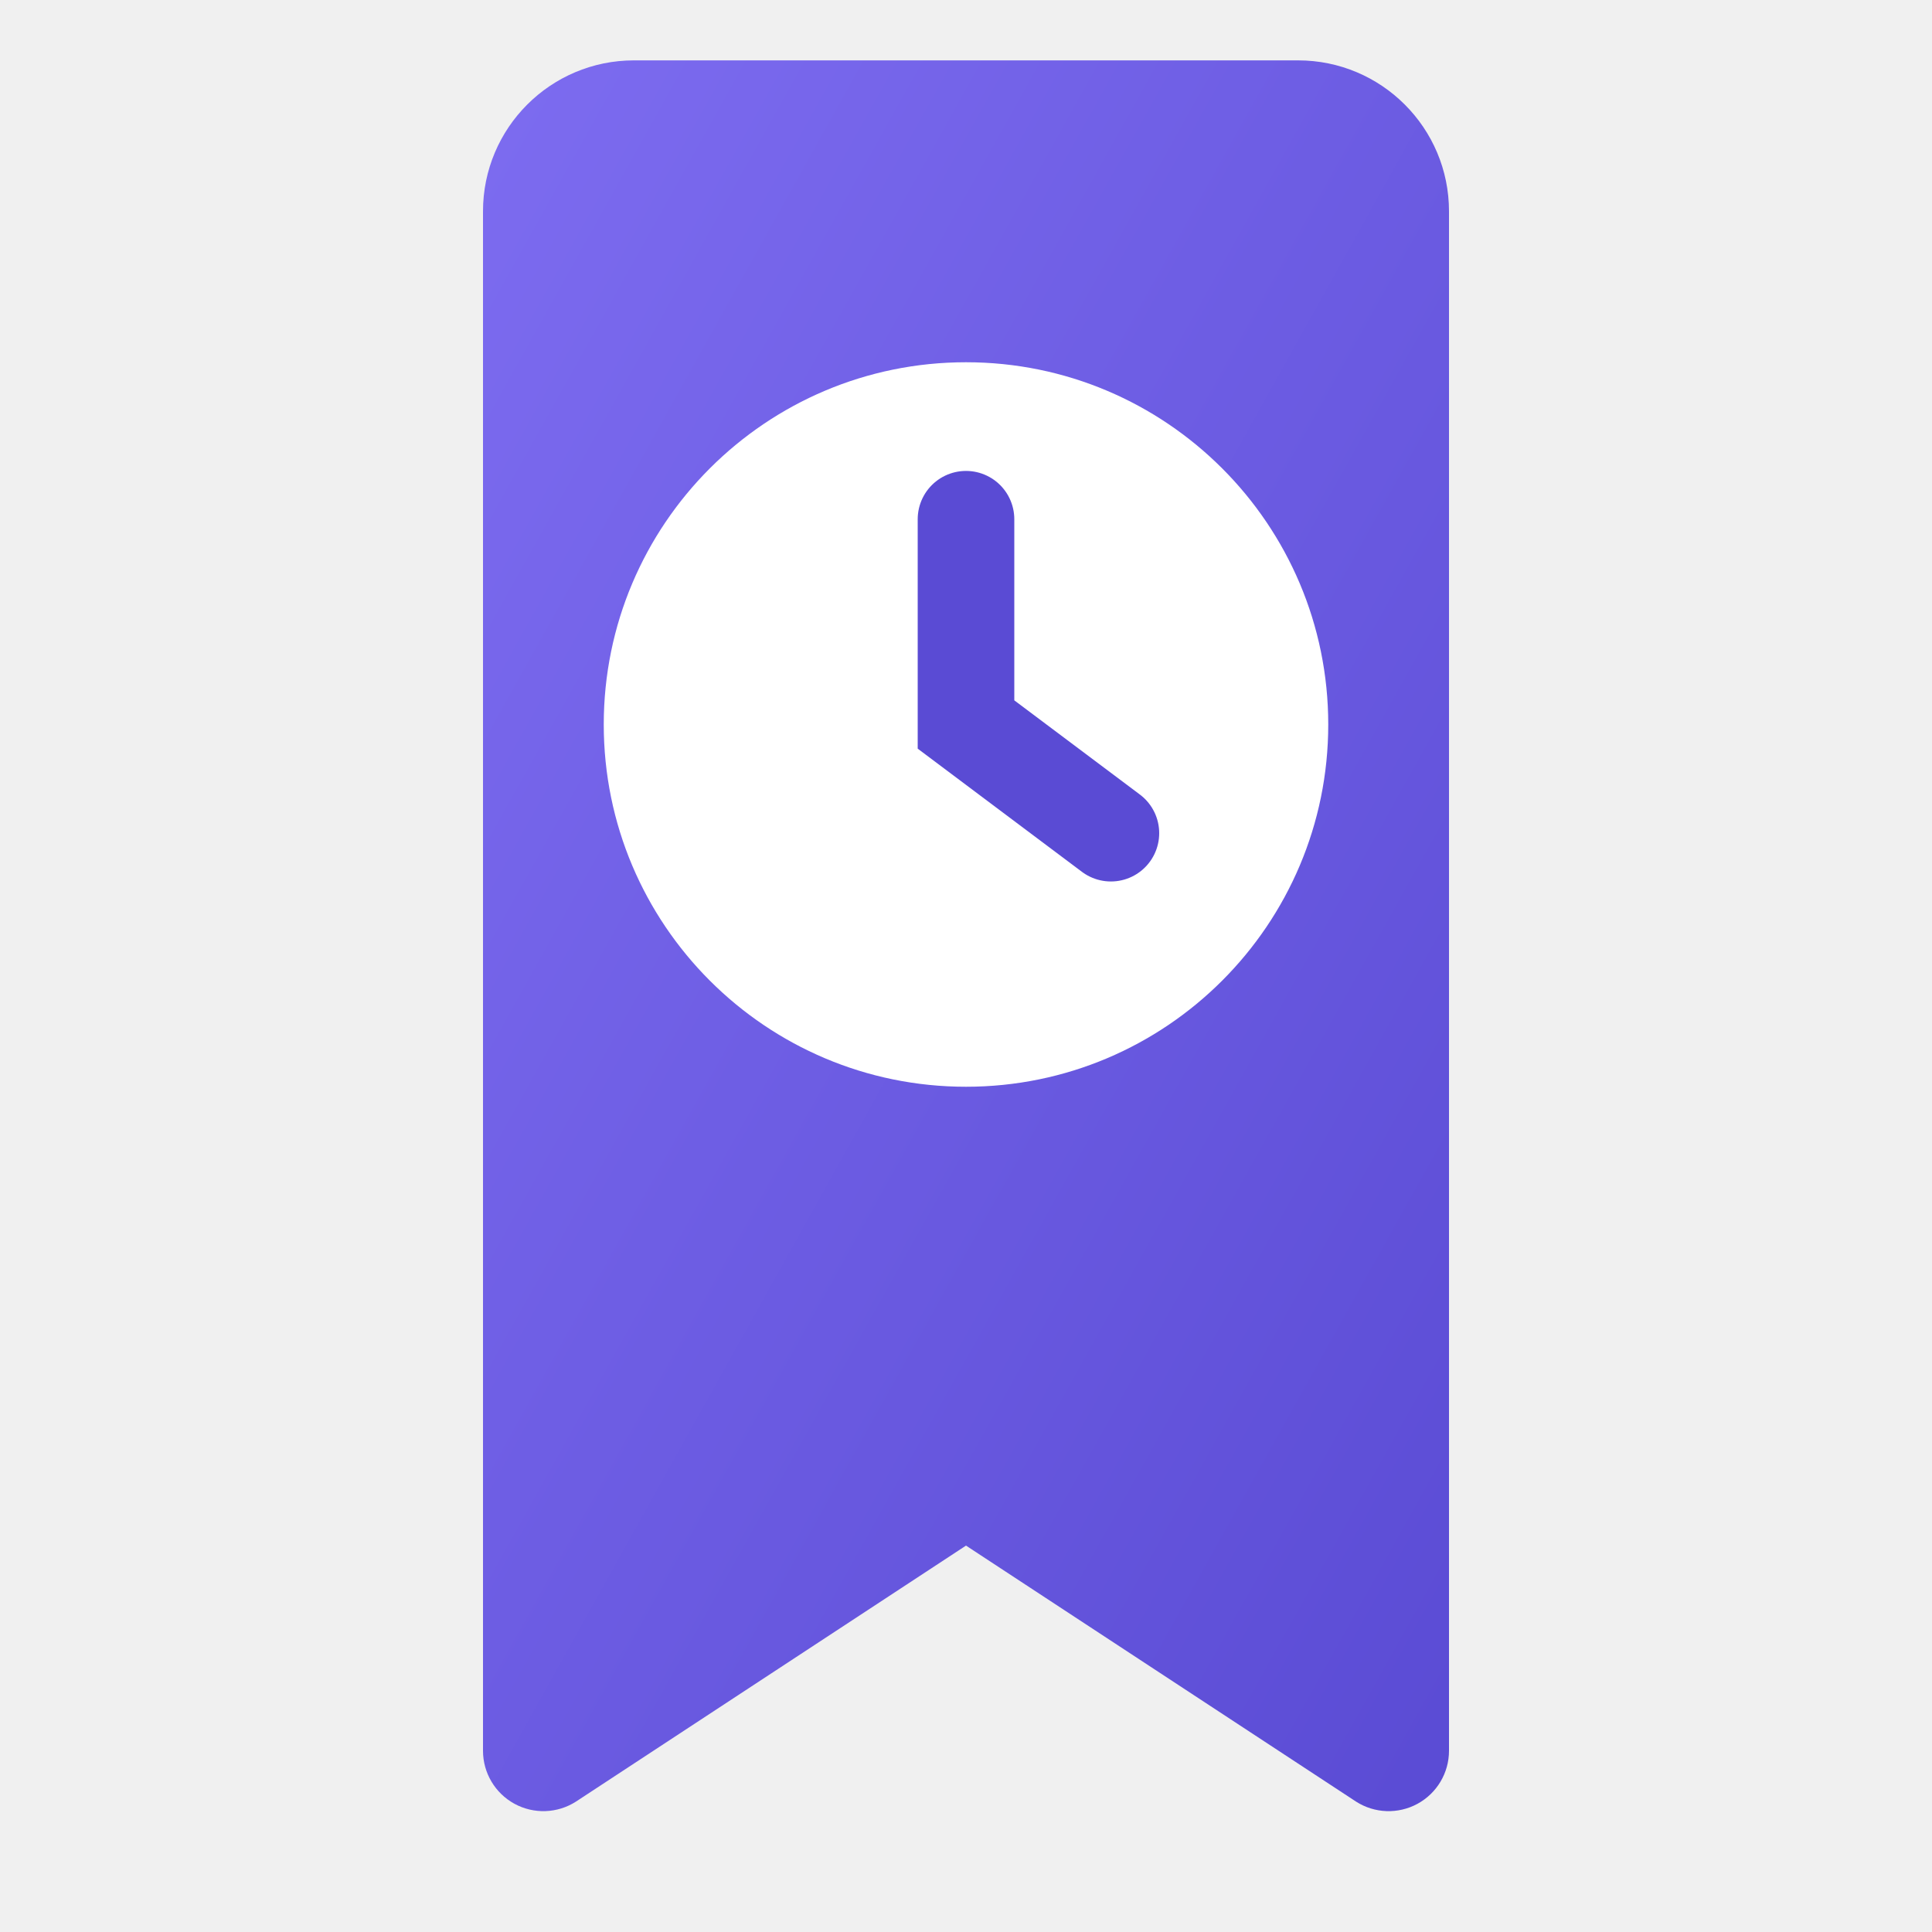
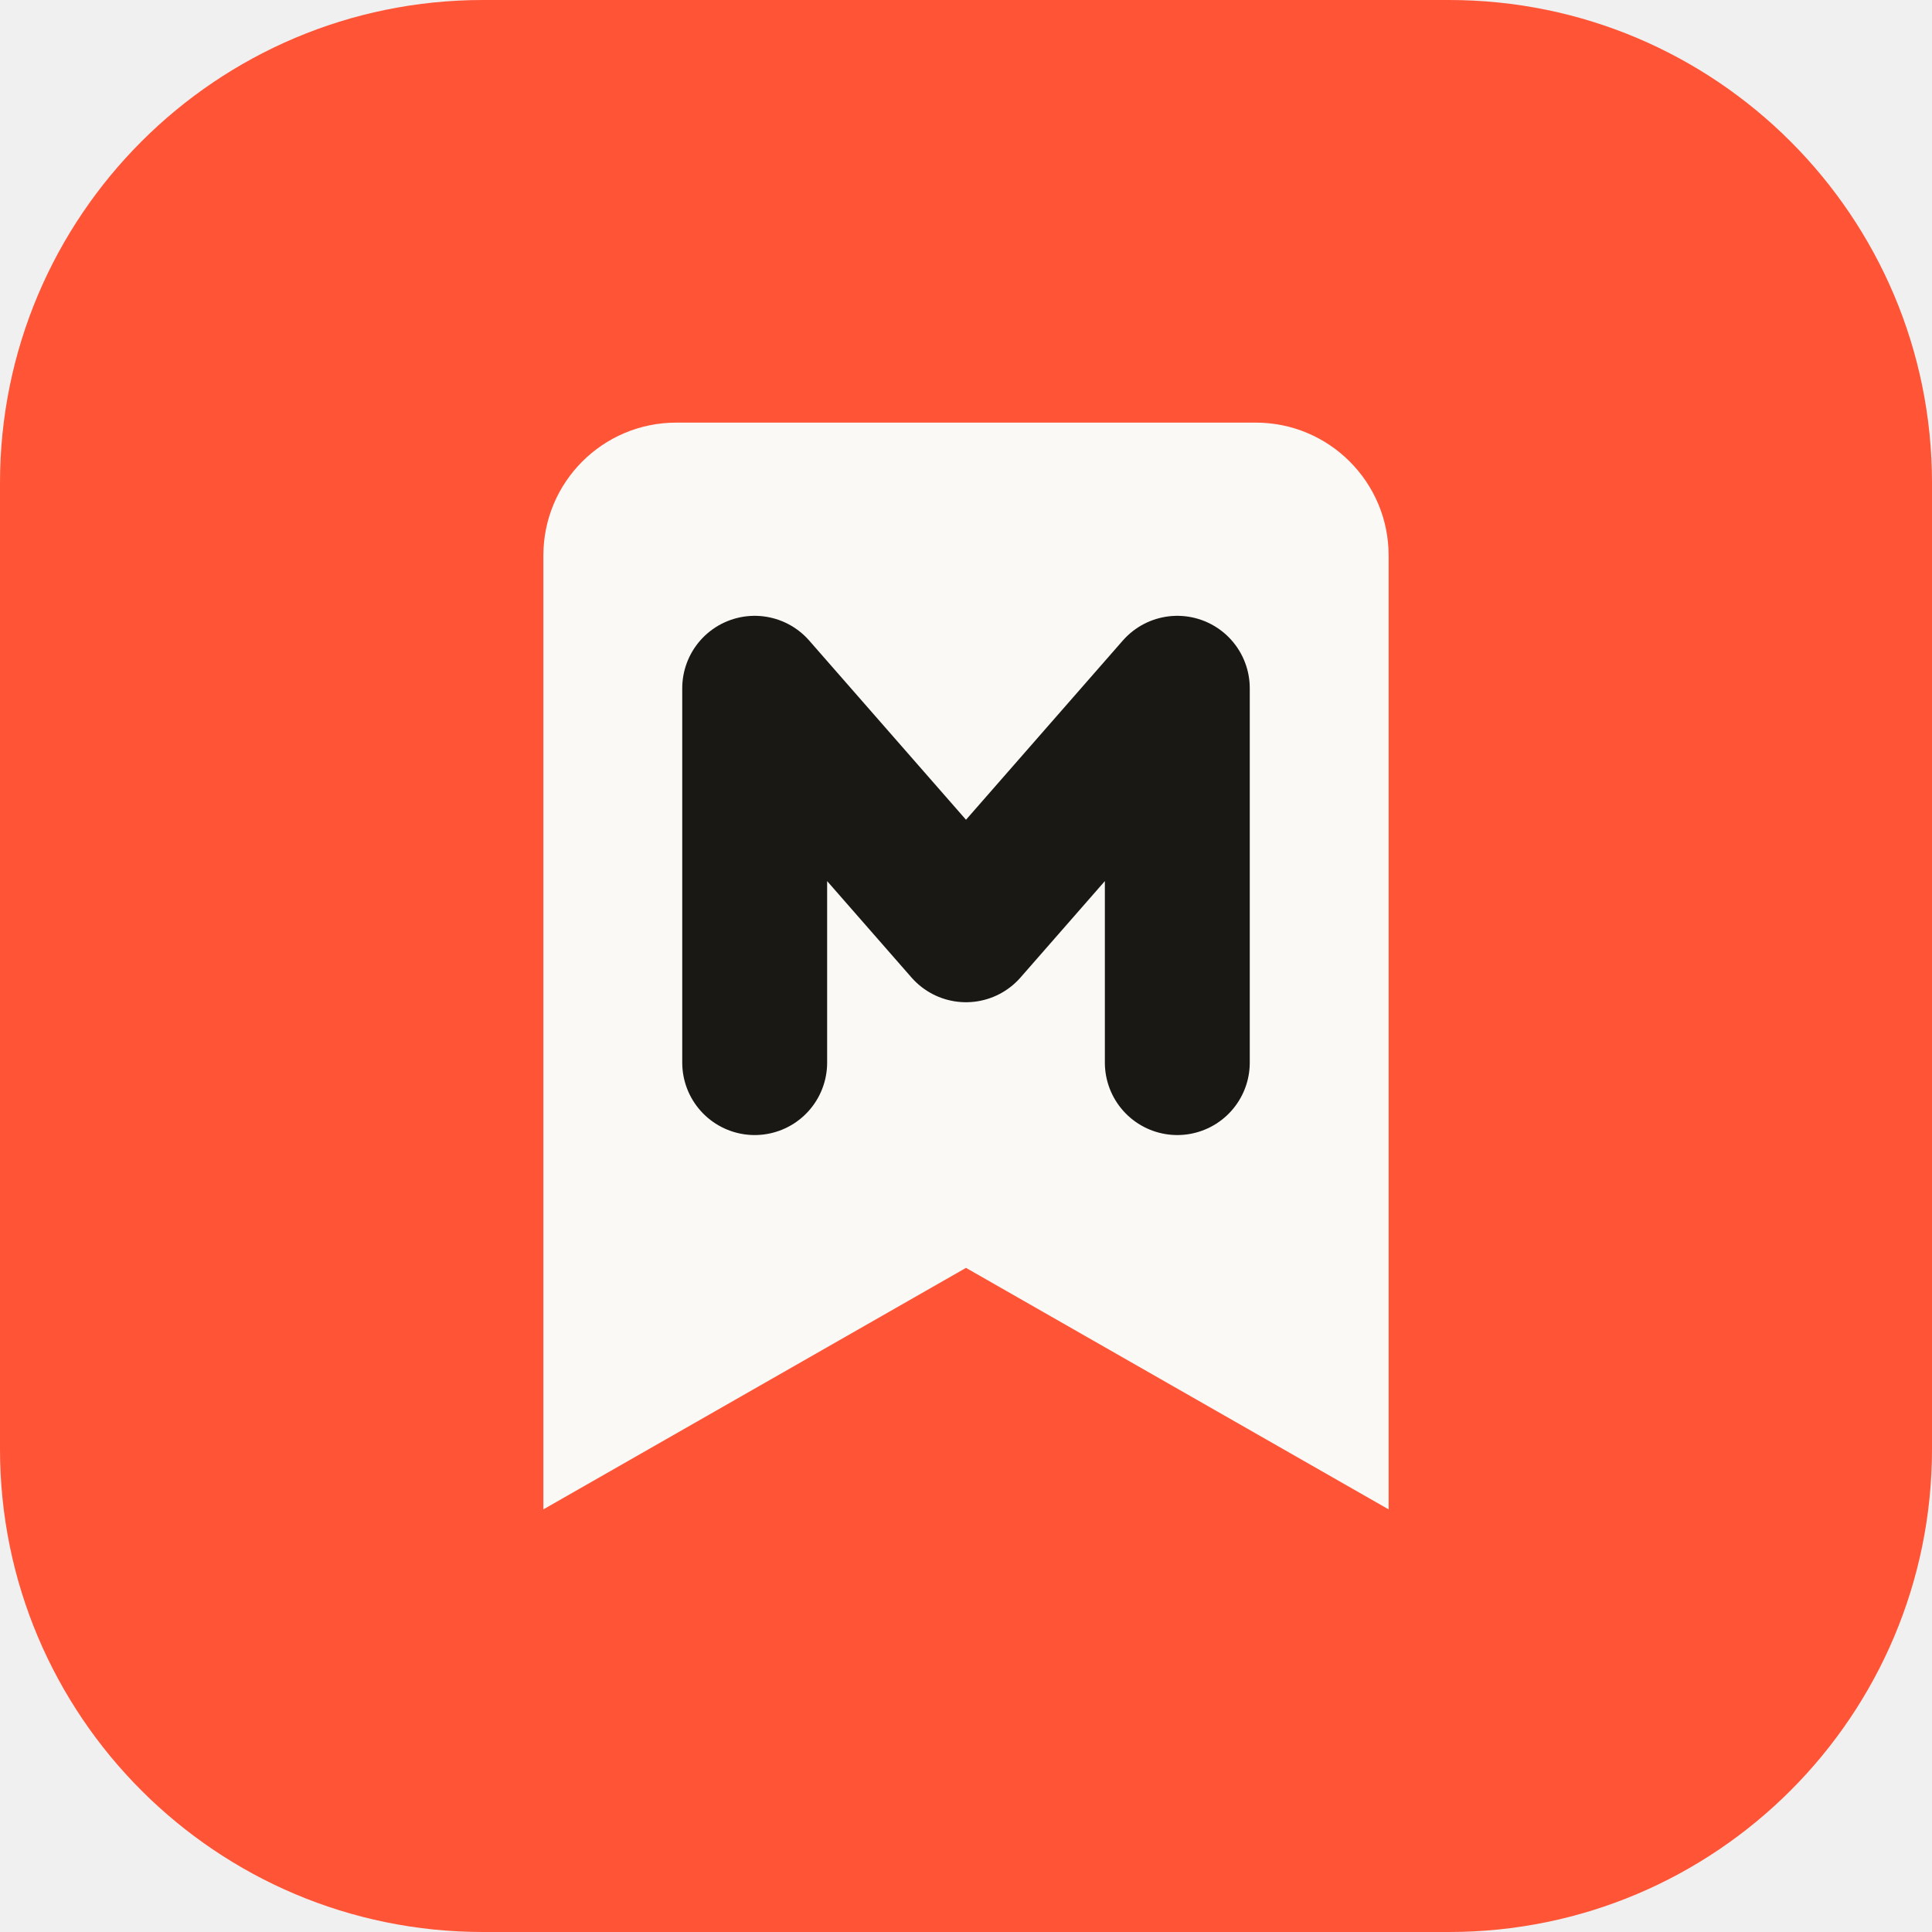
- <svg xmlns="http://www.w3.org/2000/svg" viewBox="0 0 32 32" role="img" aria-label="Maybe Later logo">
-   <defs>
-     <linearGradient id="ml-g" x1="0" y1="0" x2="1" y2="1">
-       <stop offset="0" stop-color="#7d6cf0" />
-       <stop offset="1" stop-color="#5a4bd4" />
-     </linearGradient>
-   </defs>
-   <path fill="url(#ml-g)" d="M8 3.5A2.5 2.5 0 0 1 10.5 1h11A2.5 2.5 0 0 1 24 3.5V29a1 1 0 0 1-1.54.84L16 25.6l-6.46 4.24A1 1 0 0 1 8 29z" />
-   <circle cx="16" cy="12" r="6" fill="#fff" />
-   <path fill="none" stroke="#5a4bd4" stroke-width="1.6" stroke-linecap="round" d="M16 8.6V12l2.4 1.8" />
+ <svg xmlns="http://www.w3.org/2000/svg" viewBox="0 0 32 32" role="img" aria-label="MaybeLater logo">
+   <rect width="32" height="32" rx="8" fill="#FF5436" />
+   <path fill="#FAF9F6" d="M9 9.2A2.2 2.2 0 0 1 11.2 7h9.6A2.2 2.2 0 0 1 23 9.2V25l-7-4-7 4z" />
+   <path fill="none" stroke="#1A1814" stroke-width="2.4" stroke-linecap="round" stroke-linejoin="round" d="M12.5 17.6v-6.2l3.5 4 3.5-4v6.2" />
</svg>
